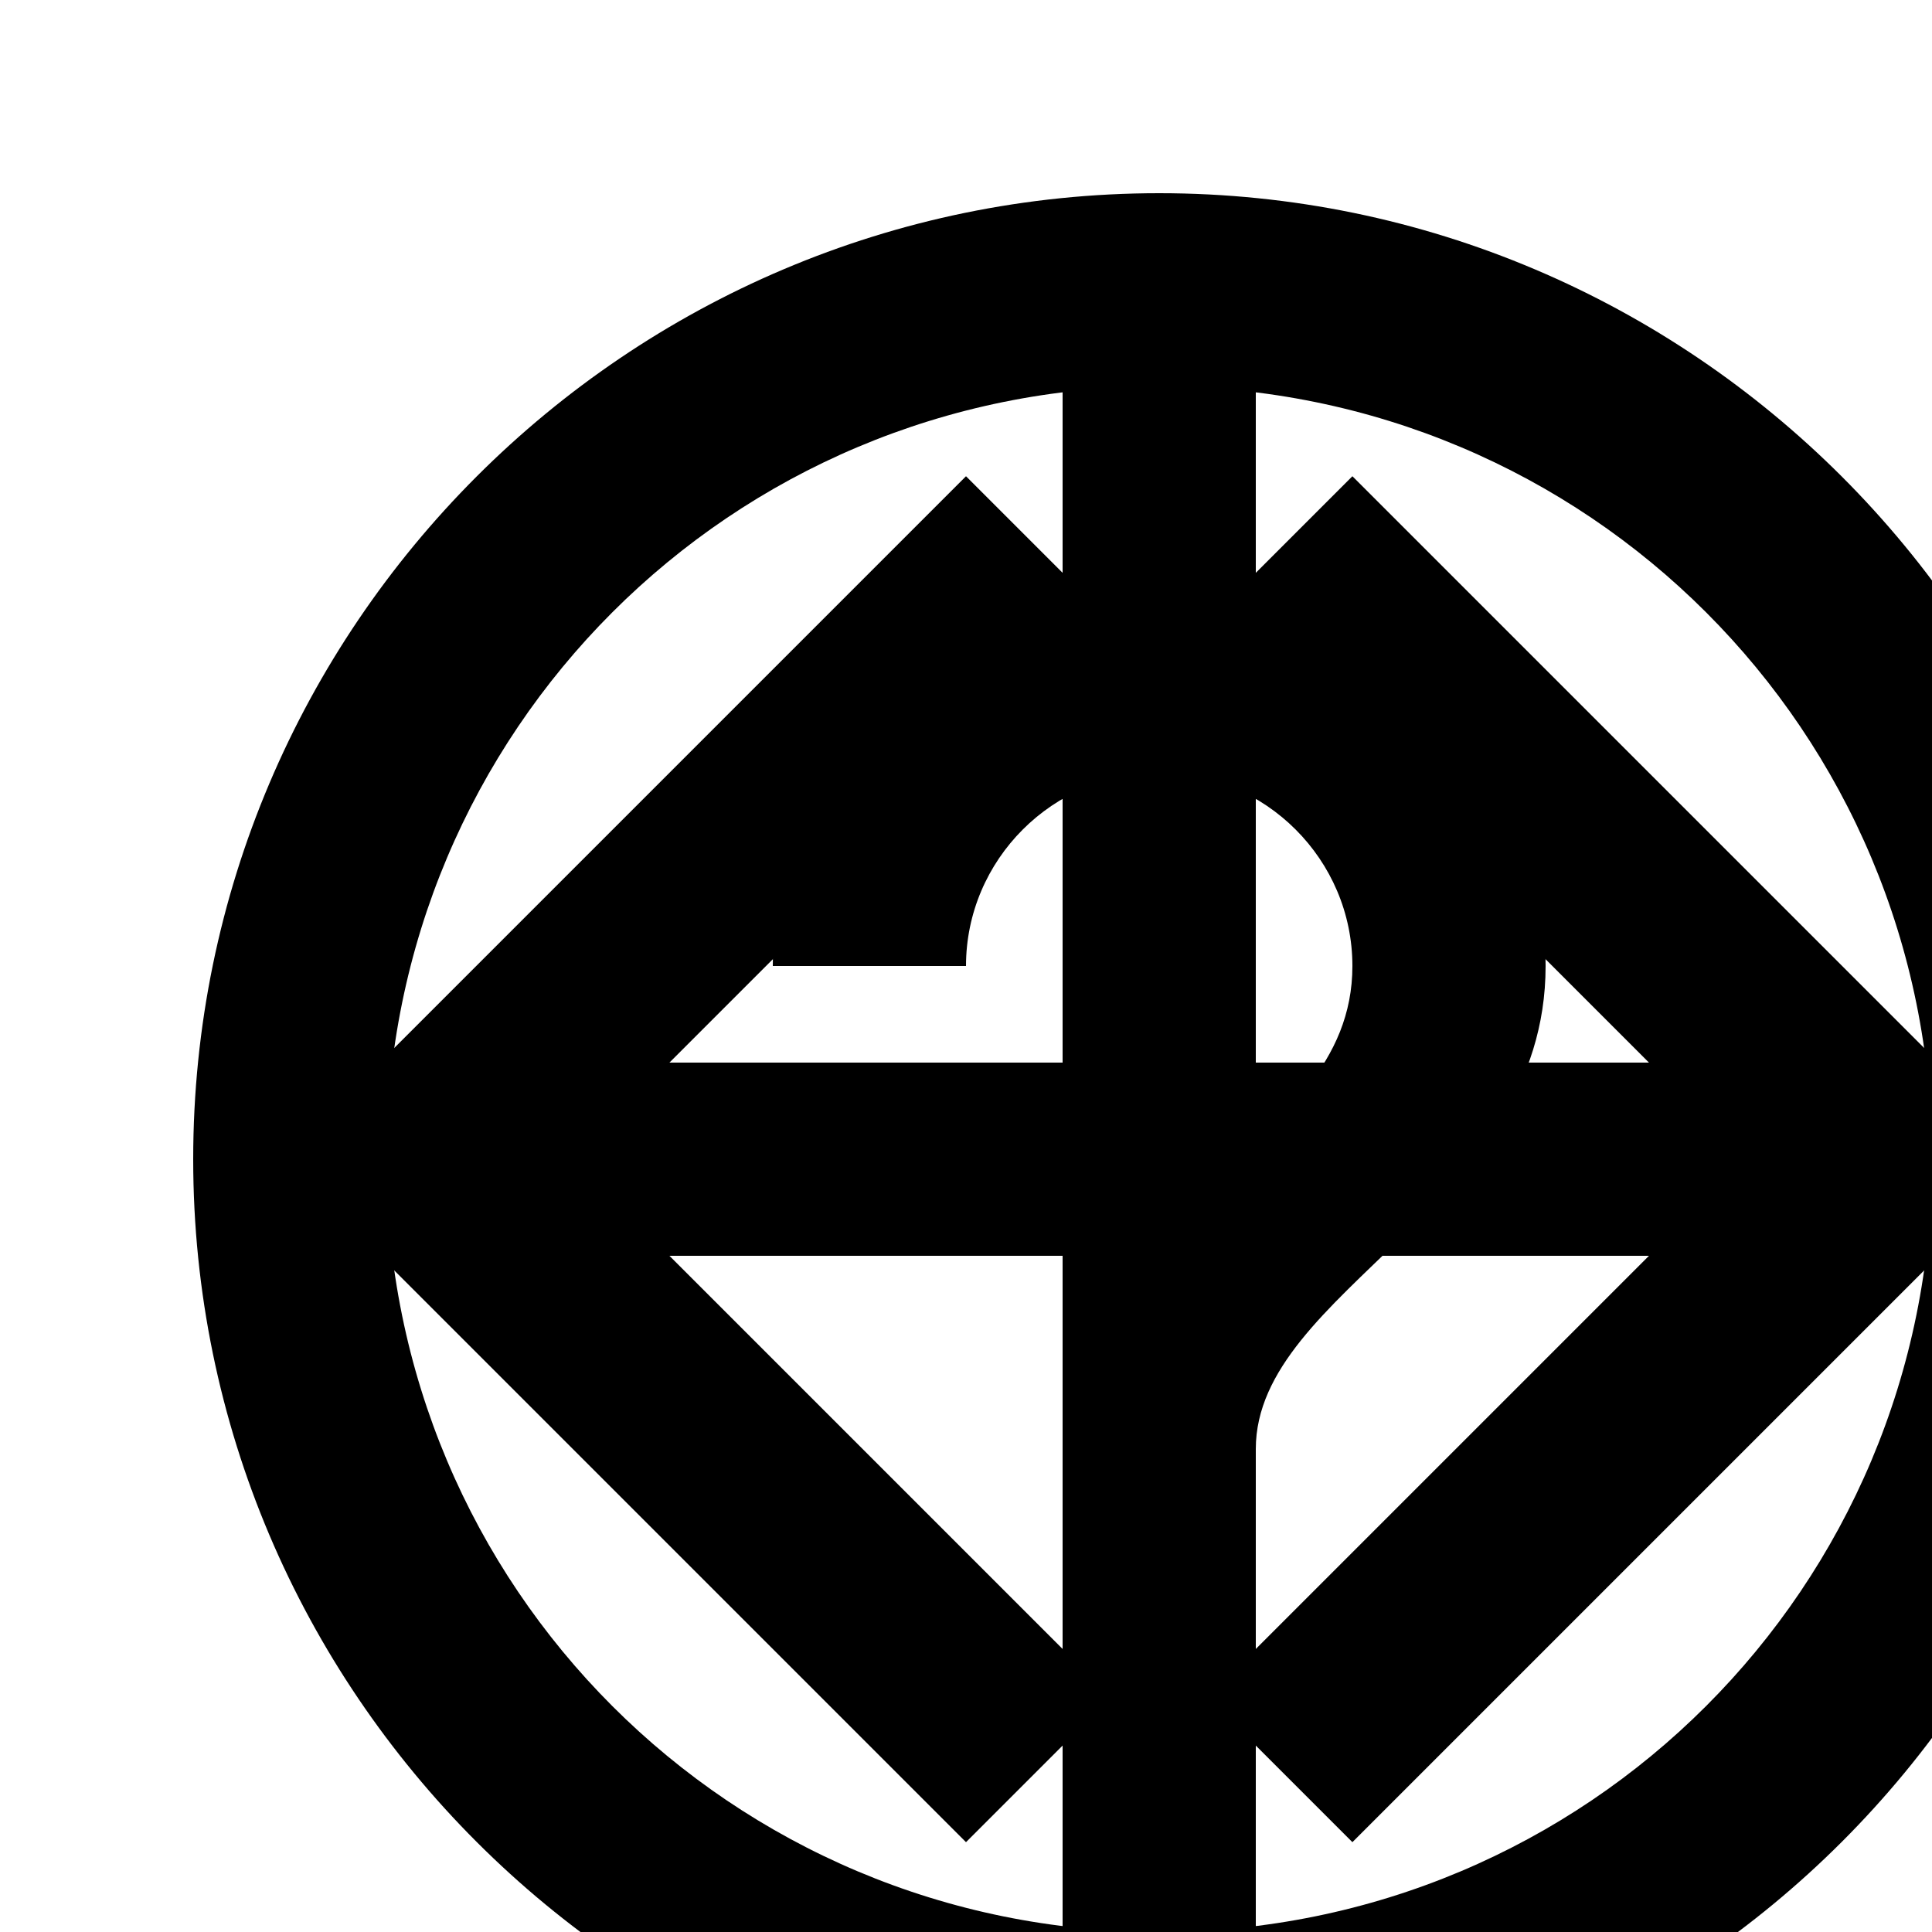
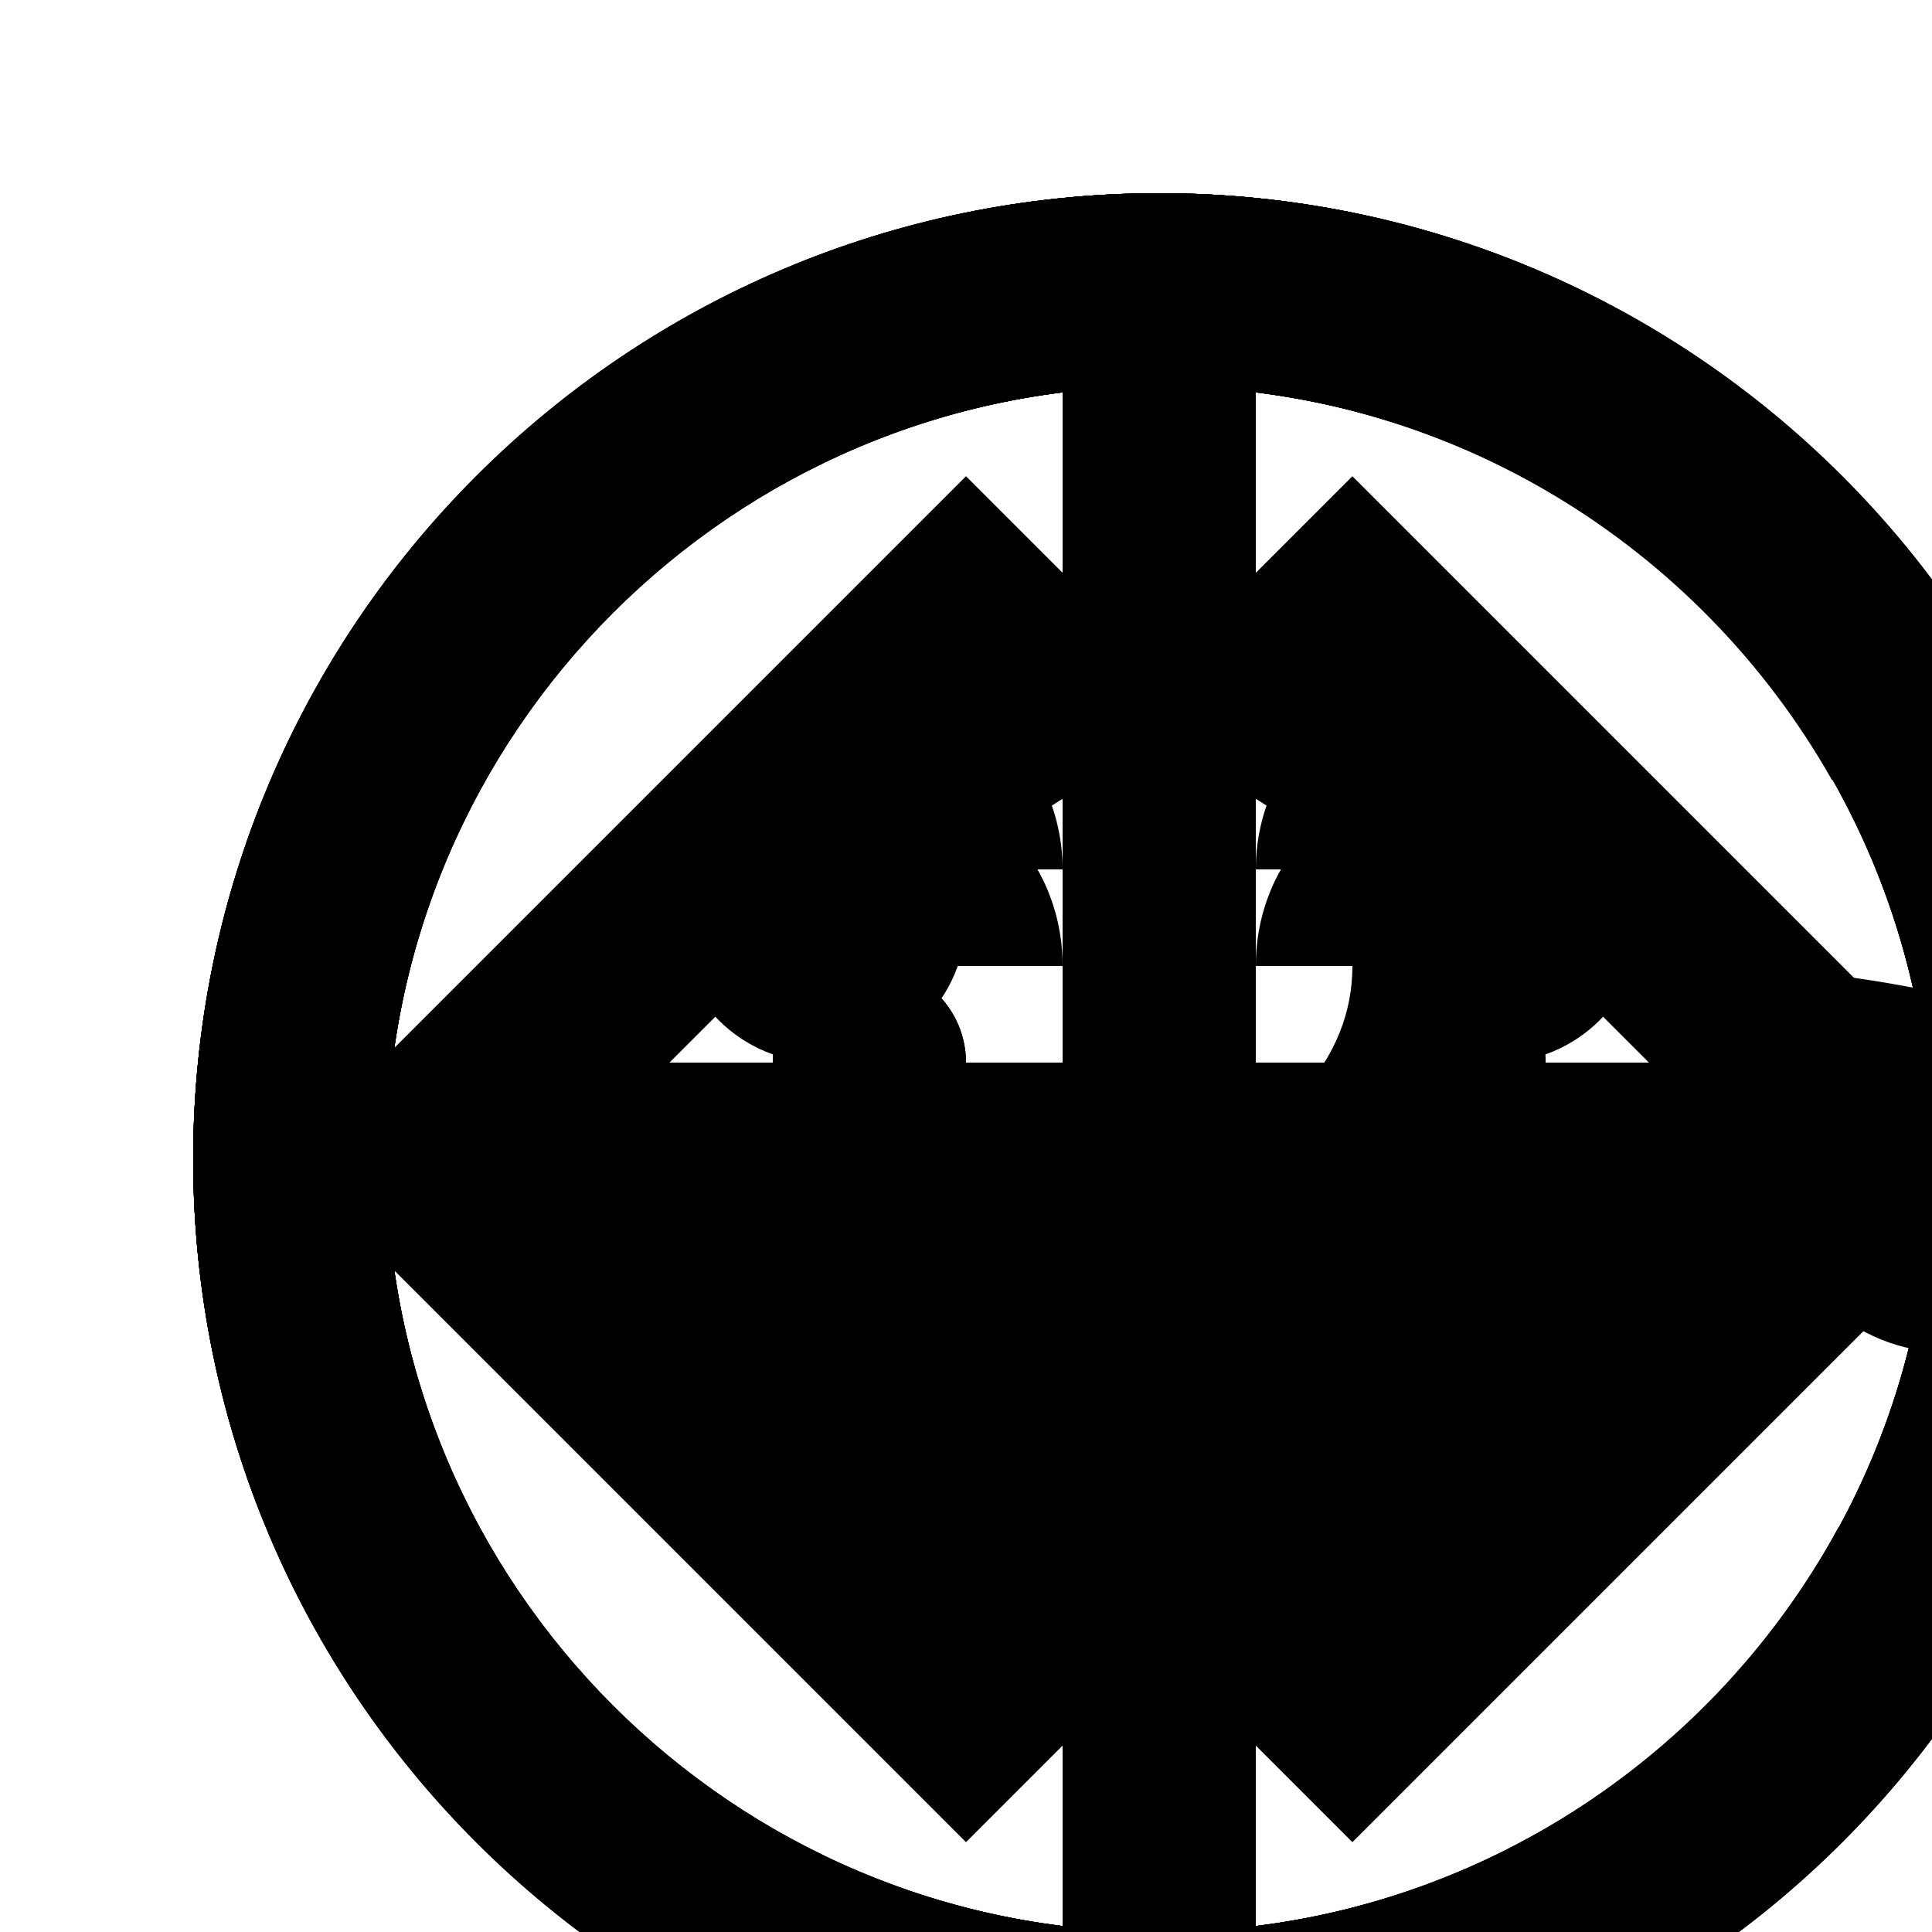
<svg xmlns="http://www.w3.org/2000/svg">
  <svg id="help" viewBox="0 0 24 24" width="48px" height="48px">
    <path style="line-height:normal;text-indent:0;text-align:start;text-decoration-line:none;text-decoration-style:solid;text-decoration-color:#000;text-transform:none;block-progression:tb;isolation:auto;mix-blend-mode:normal" d="M 12 2 C 6.489 2 2 6.489 2 12 C 2 17.511 6.489 22 12 22 C 17.511 22 22 17.511 22 12 C 22 6.489 17.511 2 12 2 z M 12 4 C 16.43 4 20 7.57 20 12 C 20 16.43 16.43 20 12 20 C 7.57 20 4 16.43 4 12 C 4 7.57 7.57 4 12 4 z M 12 6 C 9.79 6 8 7.79 8 10 L 10 10 C 10 8.9 10.9 8 12 8 C 13.1 8 14 8.9 14 10 C 14 12 11 12.367 11 15 L 13 15 C 13 13.349 16 12.5 16 10 C 16 7.79 14.21 6 12 6 z M 11 16 L 11 18 L 13 18 L 13 16 L 11 16 z" font-weight="400" font-family="sans-serif" white-space="normal" overflow="visible" />
  </svg>
  <svg id="add" viewBox="0 0 24 24" width="48px" height="48px">
    <path d="M 11 3 L 11 11 L 3 11 L 3 13 L 11 13 L 11 21 L 13 21 L 13 13 L 21 13 L 21 11 L 13 11 L 13 3 L 11 3 z" />
  </svg>
  <svg id="left" viewBox="0 0 24 24" width="48px" height="48px">
    <path d="M 10 4.93 L 2.93 12 L 10 19.07 L 11.5 17.57 L 6.93 13 L 21 13 L 21 11 L 6.93 11 L 11.5 6.43 L 10 4.93 z" />
  </svg>
  <svg id="right" viewBox="0 0 24 24" width="48px" height="48px">
    <path d="M 14 4.93 L 12.5 6.43 L 17.07 11 L 3 11 L 3 13 L 17.07 13 L 12.5 17.57 L 14 19.07 L 21.07 12 L 14 4.93 z" />
  </svg>
+   <svg id="lol" viewBox="0 0 24 24" width="48px" height="48px">
+     <path d="M 12 2 C 6.477 2 2 6.477 2 12 C 2 17.523 6.477 22 12 22 C 17.523 22 22 17.523 22 12 C 22 6.477 17.523 2 12 2 z M 12 4 C 16.418 4 20 7.582 20 12 C 20 16.418 16.418 20 12 20 C 7.582 20 4 16.418 4 12 C 4 7.582 7.582 4 12 4 z M 9 7 C 7.895 7 7 7.895 7 9 L 11 9 C 11 7.895 10.105 7 9 7 z M 15 7 C 13.895 7 13 7.895 13 9 L 17 9 C 17 7.895 16.105 7 15 7 z M 6 12 C 6 15.32 8.68 18 12 18 C 15.32 18 18 15.32 18 12 L 6 12 z" />
+   </svg>
+   <svg id="happy" viewBox="0 0 24 24" width="48px" height="48px">
+     <path d="M 12 2 C 6.477 2 2 6.477 2 12 C 2 17.523 6.477 22 12 22 C 17.523 22 22 17.523 22 12 C 22 6.477 17.523 2 12 2 z M 12 4 C 16.418 4 20 7.582 20 12 C 20 16.418 16.418 20 12 20 C 7.582 20 4 16.418 4 12 C 4 7.582 7.582 4 12 4 z M 8.5 8 A 1.5 1.5 0 0 0 7 9.5 A 1.5 1.5 0 0 0 8.5 11 A 1.5 1.5 0 0 0 10 9.5 A 1.5 1.5 0 0 0 8.5 8 z M 15.5 8 A 1.5 1.5 0 0 0 14 9.5 A 1.5 1.5 0 0 0 15.5 11 A 1.5 1.5 0 0 0 17 9.5 A 1.5 1.5 0 0 0 15.5 8 z M 6.891 14 C 7.691 16.04 9.67 17.5 12 17.5 C 14.33 17.5 16.309 16.04 17.109 14 L 6.891 14 z" />
+   </svg>
+   <svg id="neutral" viewBox="0 0 24 24" width="48px" height="48px">
+     <path style="line-height:normal;text-indent:0;text-align:start;text-decoration-line:none;text-decoration-style:solid;text-decoration-color:#000;text-transform:none;block-progression:tb;isolation:auto;mix-blend-mode:normal" d="M 12 2 C 6.489 2 2 6.489 2 12 C 2 17.511 6.489 22 12 22 C 17.511 22 22 17.511 22 12 C 22 6.489 17.511 2 12 2 z M 12 4 C 16.43 4 20 7.57 20 12 C 20 16.43 16.43 20 12 20 C 7.57 20 4 16.43 4 12 C 4 7.57 7.57 4 12 4 z M 9 10 A 1 1 0 0 0 8 11 A 1 1 0 0 0 9 12 A 1 1 0 0 0 10 11 A 1 1 0 0 0 9 10 z M 15 10 A 1 1 0 0 0 14 11 A 1 1 0 0 0 15 12 A 1 1 0 0 0 16 11 A 1 1 0 0 0 15 10 z M 9 15 L 9 17 L 15 17 L 15 15 L 9 15 z" font-weight="400" font-family="sans-serif" white-space="normal" overflow="visible" />
+   </svg>
+   <svg id="sad" viewBox="0 0 24 24" width="48px" height="48px">
+     <path style="line-height:normal;text-indent:0;text-align:start;text-decoration-line:none;text-decoration-style:solid;text-decoration-color:#000;text-transform:none;block-progression:tb;isolation:auto;mix-blend-mode:normal" d="M 12 2 C 6.489 2 2 6.489 2 12 C 2 17.511 6.489 22 12 22 C 17.511 22 22 17.511 22 12 C 22 6.489 17.511 2 12 2 z M 12 4 C 16.43 4 20 7.57 20 12 C 20 16.43 16.43 20 12 20 C 7.57 20 4 16.43 4 12 C 4 7.57 7.57 4 12 4 z M 9 10 A 1 1 0 0 0 8 11 A 1 1 0 0 0 9 12 A 1 1 0 0 0 10 11 A 1 1 0 0 0 9 10 z M 15 10 A 1 1 0 0 0 14 11 A 1 1 0 0 0 15 12 A 1 1 0 0 0 16 11 A 1 1 0 0 0 15 10 z M 12 14.016 C 10.488 14.016 8.971 14.47 7.691 15.383 L 8.854 17.01 C 9.78 16.349 10.888 16.016 12 16.016 C 13.113 16.016 14.222 16.349 15.146 17.01 L 16.309 15.383 C 15.03 14.469 13.513 14.016 12 14.016 z" font-weight="400" font-family="sans-serif" white-space="normal" overflow="visible" />
+   </svg>
+   <svg id="crying" viewBox="0 0 24 24" width="48px" height="48px">
+     <path d="M 12 2 C 6.486 2 2 6.486 2 12 C 2 17.514 6.486 22 12 22 C 16.157 22 19.728 19.448 21.234 15.83 C 20.889 15.93 20.533 16 20.164 16 C 19.772 16 19.395 15.925 19.031 15.812 C 17.674 18.305 15.032 20 12 20 C 7.589 20 4 16.411 4 12 C 4 7.589 7.589 4 12 4 C 14.984 4 17.588 5.644 18.963 8.072 C 19.772 8.156 20.63 8.309 21.385 8.58 C 19.983 4.748 16.312 2 12 2 z M 9 8 C 7.879 8 7 8.879 7 10 L 11 10 C 11 8.879 10.121 8 9 8 z M 15 8 C 13.879 8 13 8.879 13 10 L 17 10 C 17 8.879 16.121 8 15 8 z M 18 10 C 18 10 18.149 12.745 18.865 13.463 C 19.582 14.18 20.746 14.18 21.463 13.463 C 22.18 12.746 22.18 11.582 21.463 10.865 C 20.746 10.148 18 10 18 10 z M 12 12 C 9.72 12 7.783 13.251 7 15 L 17 15 C 16.217 13.251 14.28 12 12 12 z" />
+   </svg>
</svg>
